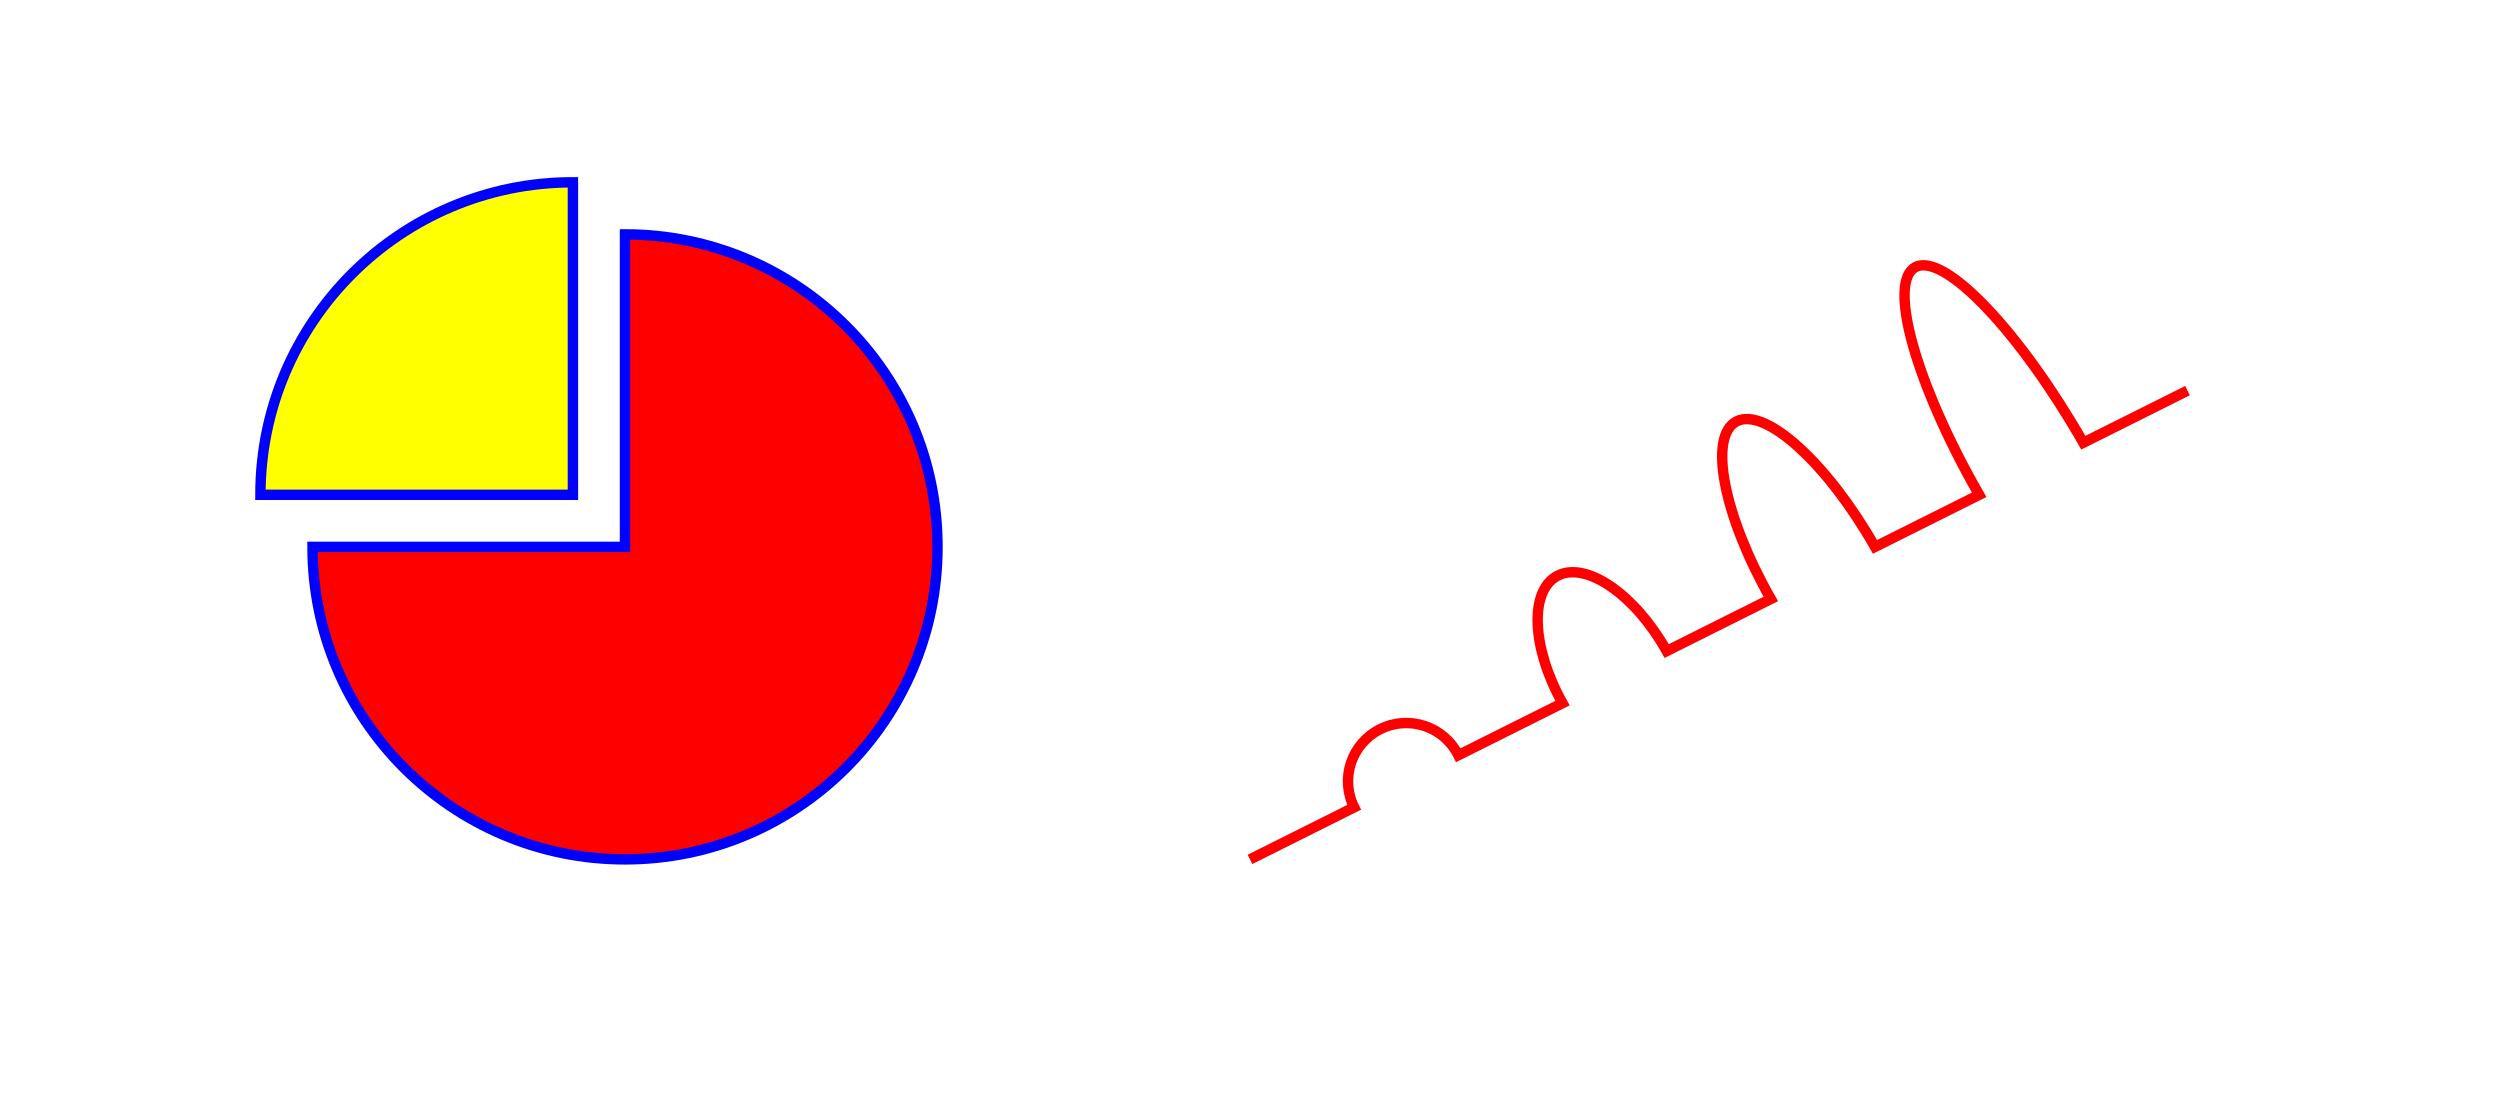
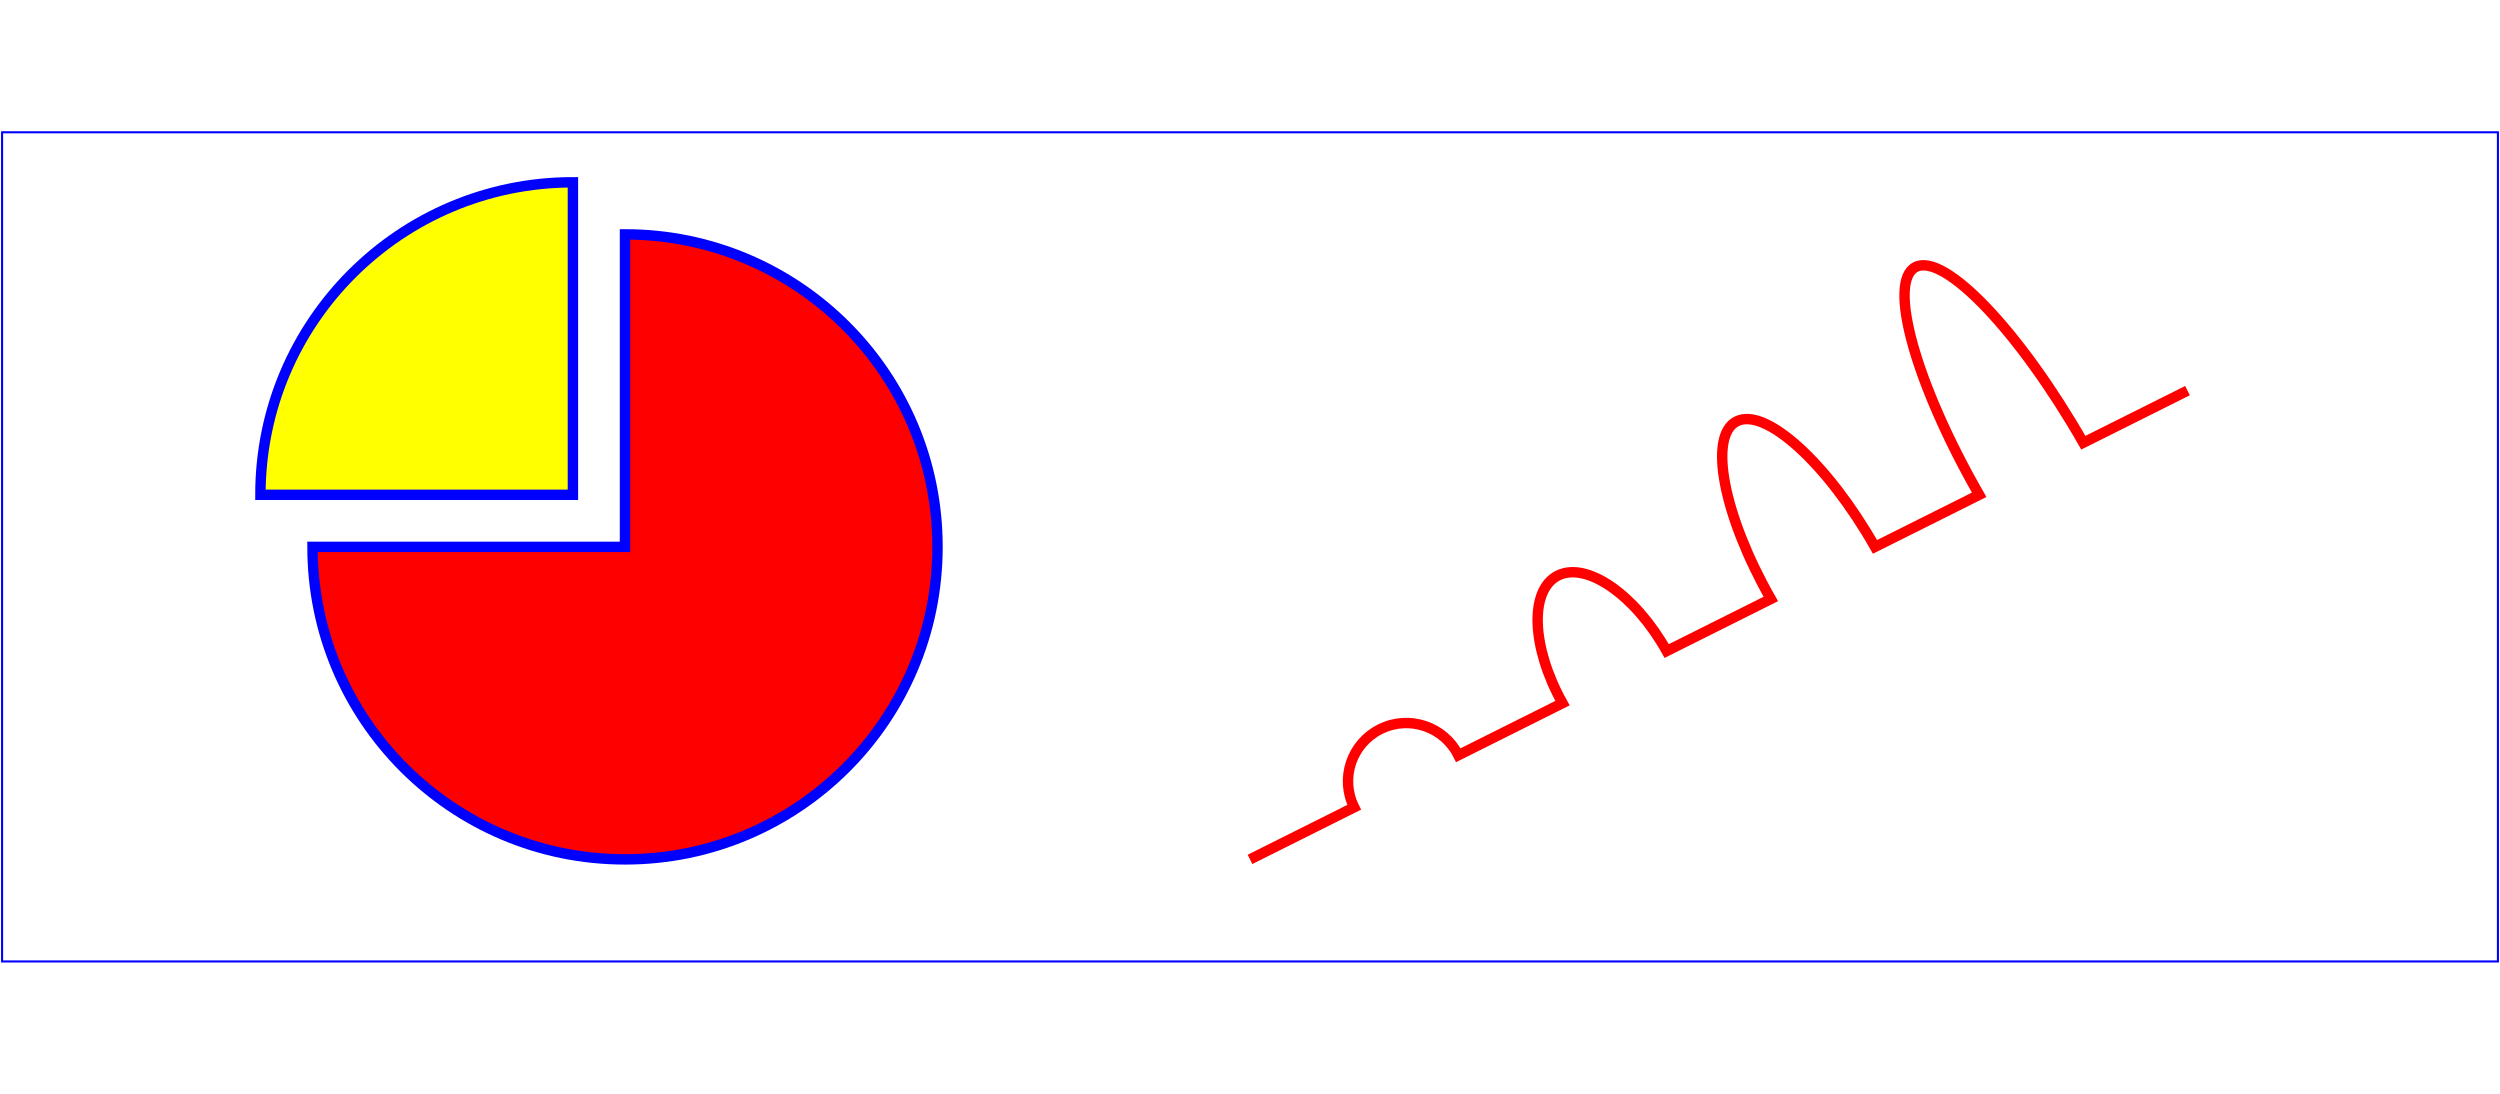
<svg xmlns="http://www.w3.org/2000/svg" width="12cm" height="5.25cm" viewBox="0 0 1200 400" version="1.1">
+   <rect x="1" y="1" width="1198" height="398" fill="none" stroke="blue" stroke-width="1" />
  <path d="M300,200 h-150 a150,150 0 1,0 150,-150 z" fill="red" stroke="blue" stroke-width="5" />
  <path d="M275,175 v-150 a150,150 0 0,0 -150,150 z" fill="yellow" stroke="blue" stroke-width="5" />
-   <path d="M600,350 l 50,-25             a25,25 -30 0,1 50,-25 l 50,-25             a25,50 -30 0,1 50,-25 l 50,-25             a25,75 -30 0,1 50,-25 l 50,-25             a25,100 -30 0,1 50,-25 l 50,-25" fill="none" stroke="red" stroke-width="5" />
+   <path d="M600,350 l 50,-25            a25,25 -30 0,1 50,-25 l 50,-25            a25,50 -30 0,1 50,-25 l 50,-25            a25,75 -30 0,1 50,-25 l 50,-25            a25,100 -30 0,1 50,-25 l 50,-25" fill="none" stroke="red" stroke-width="5" />
</svg>
